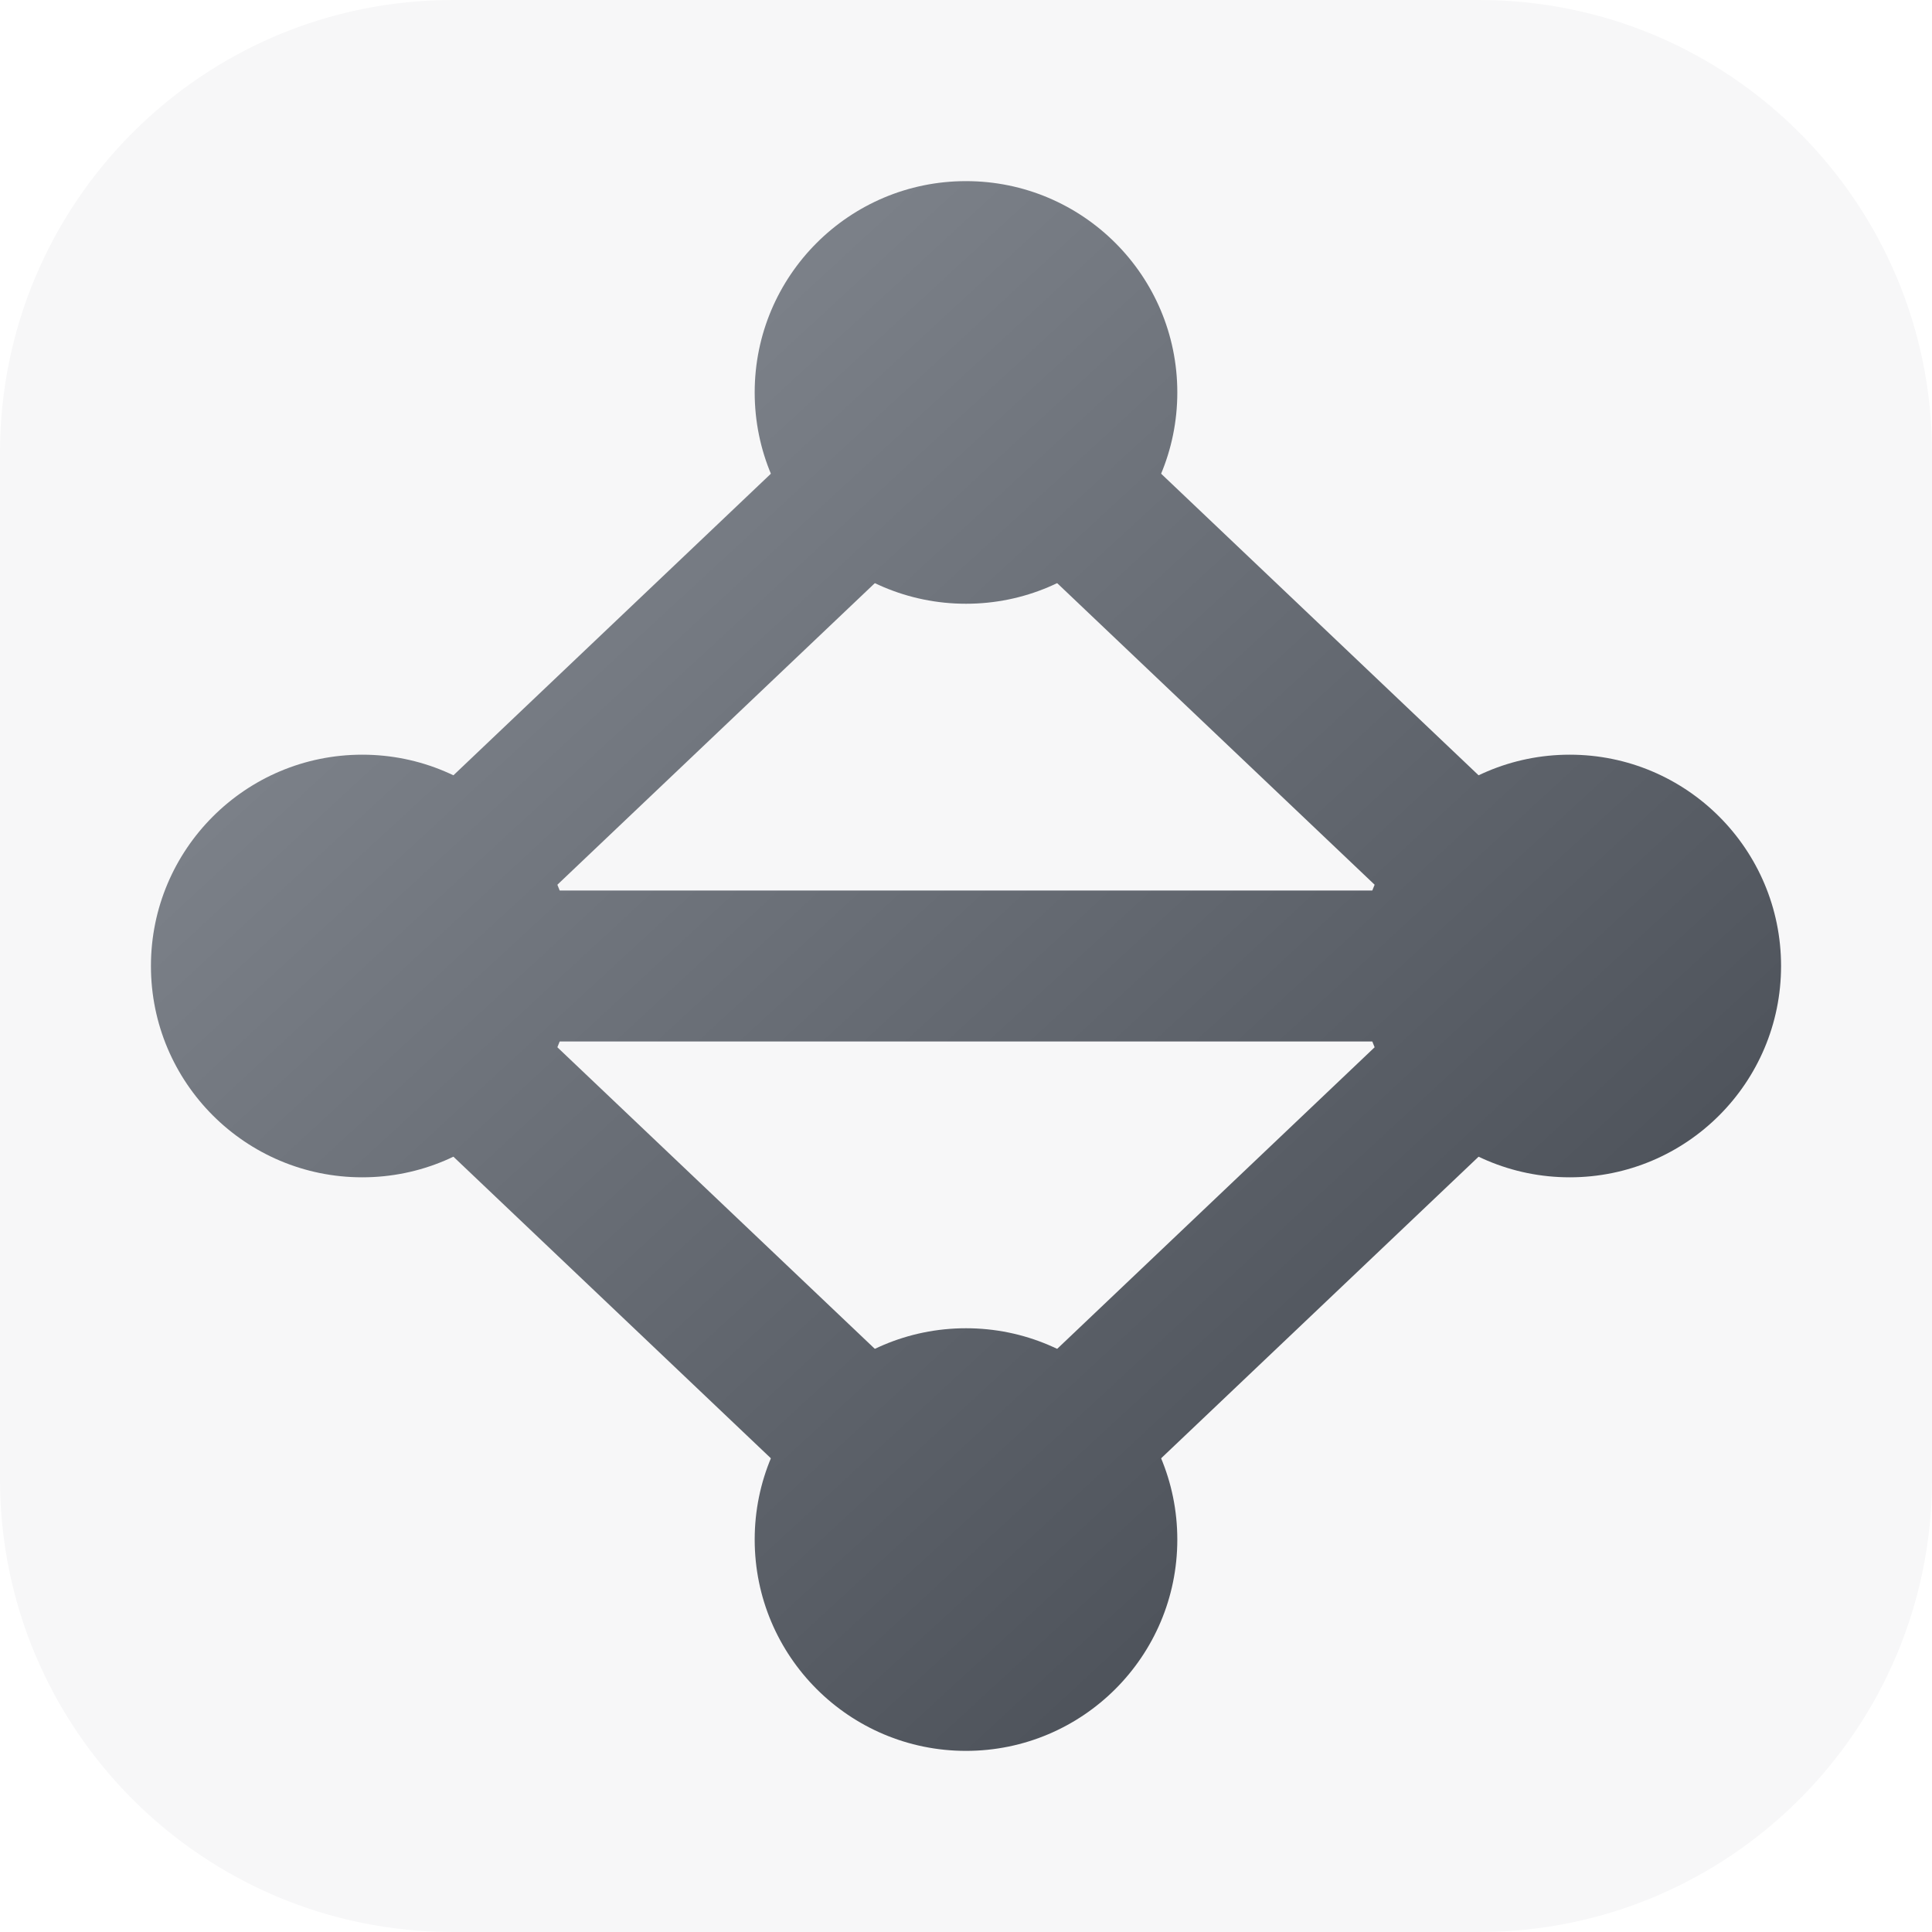
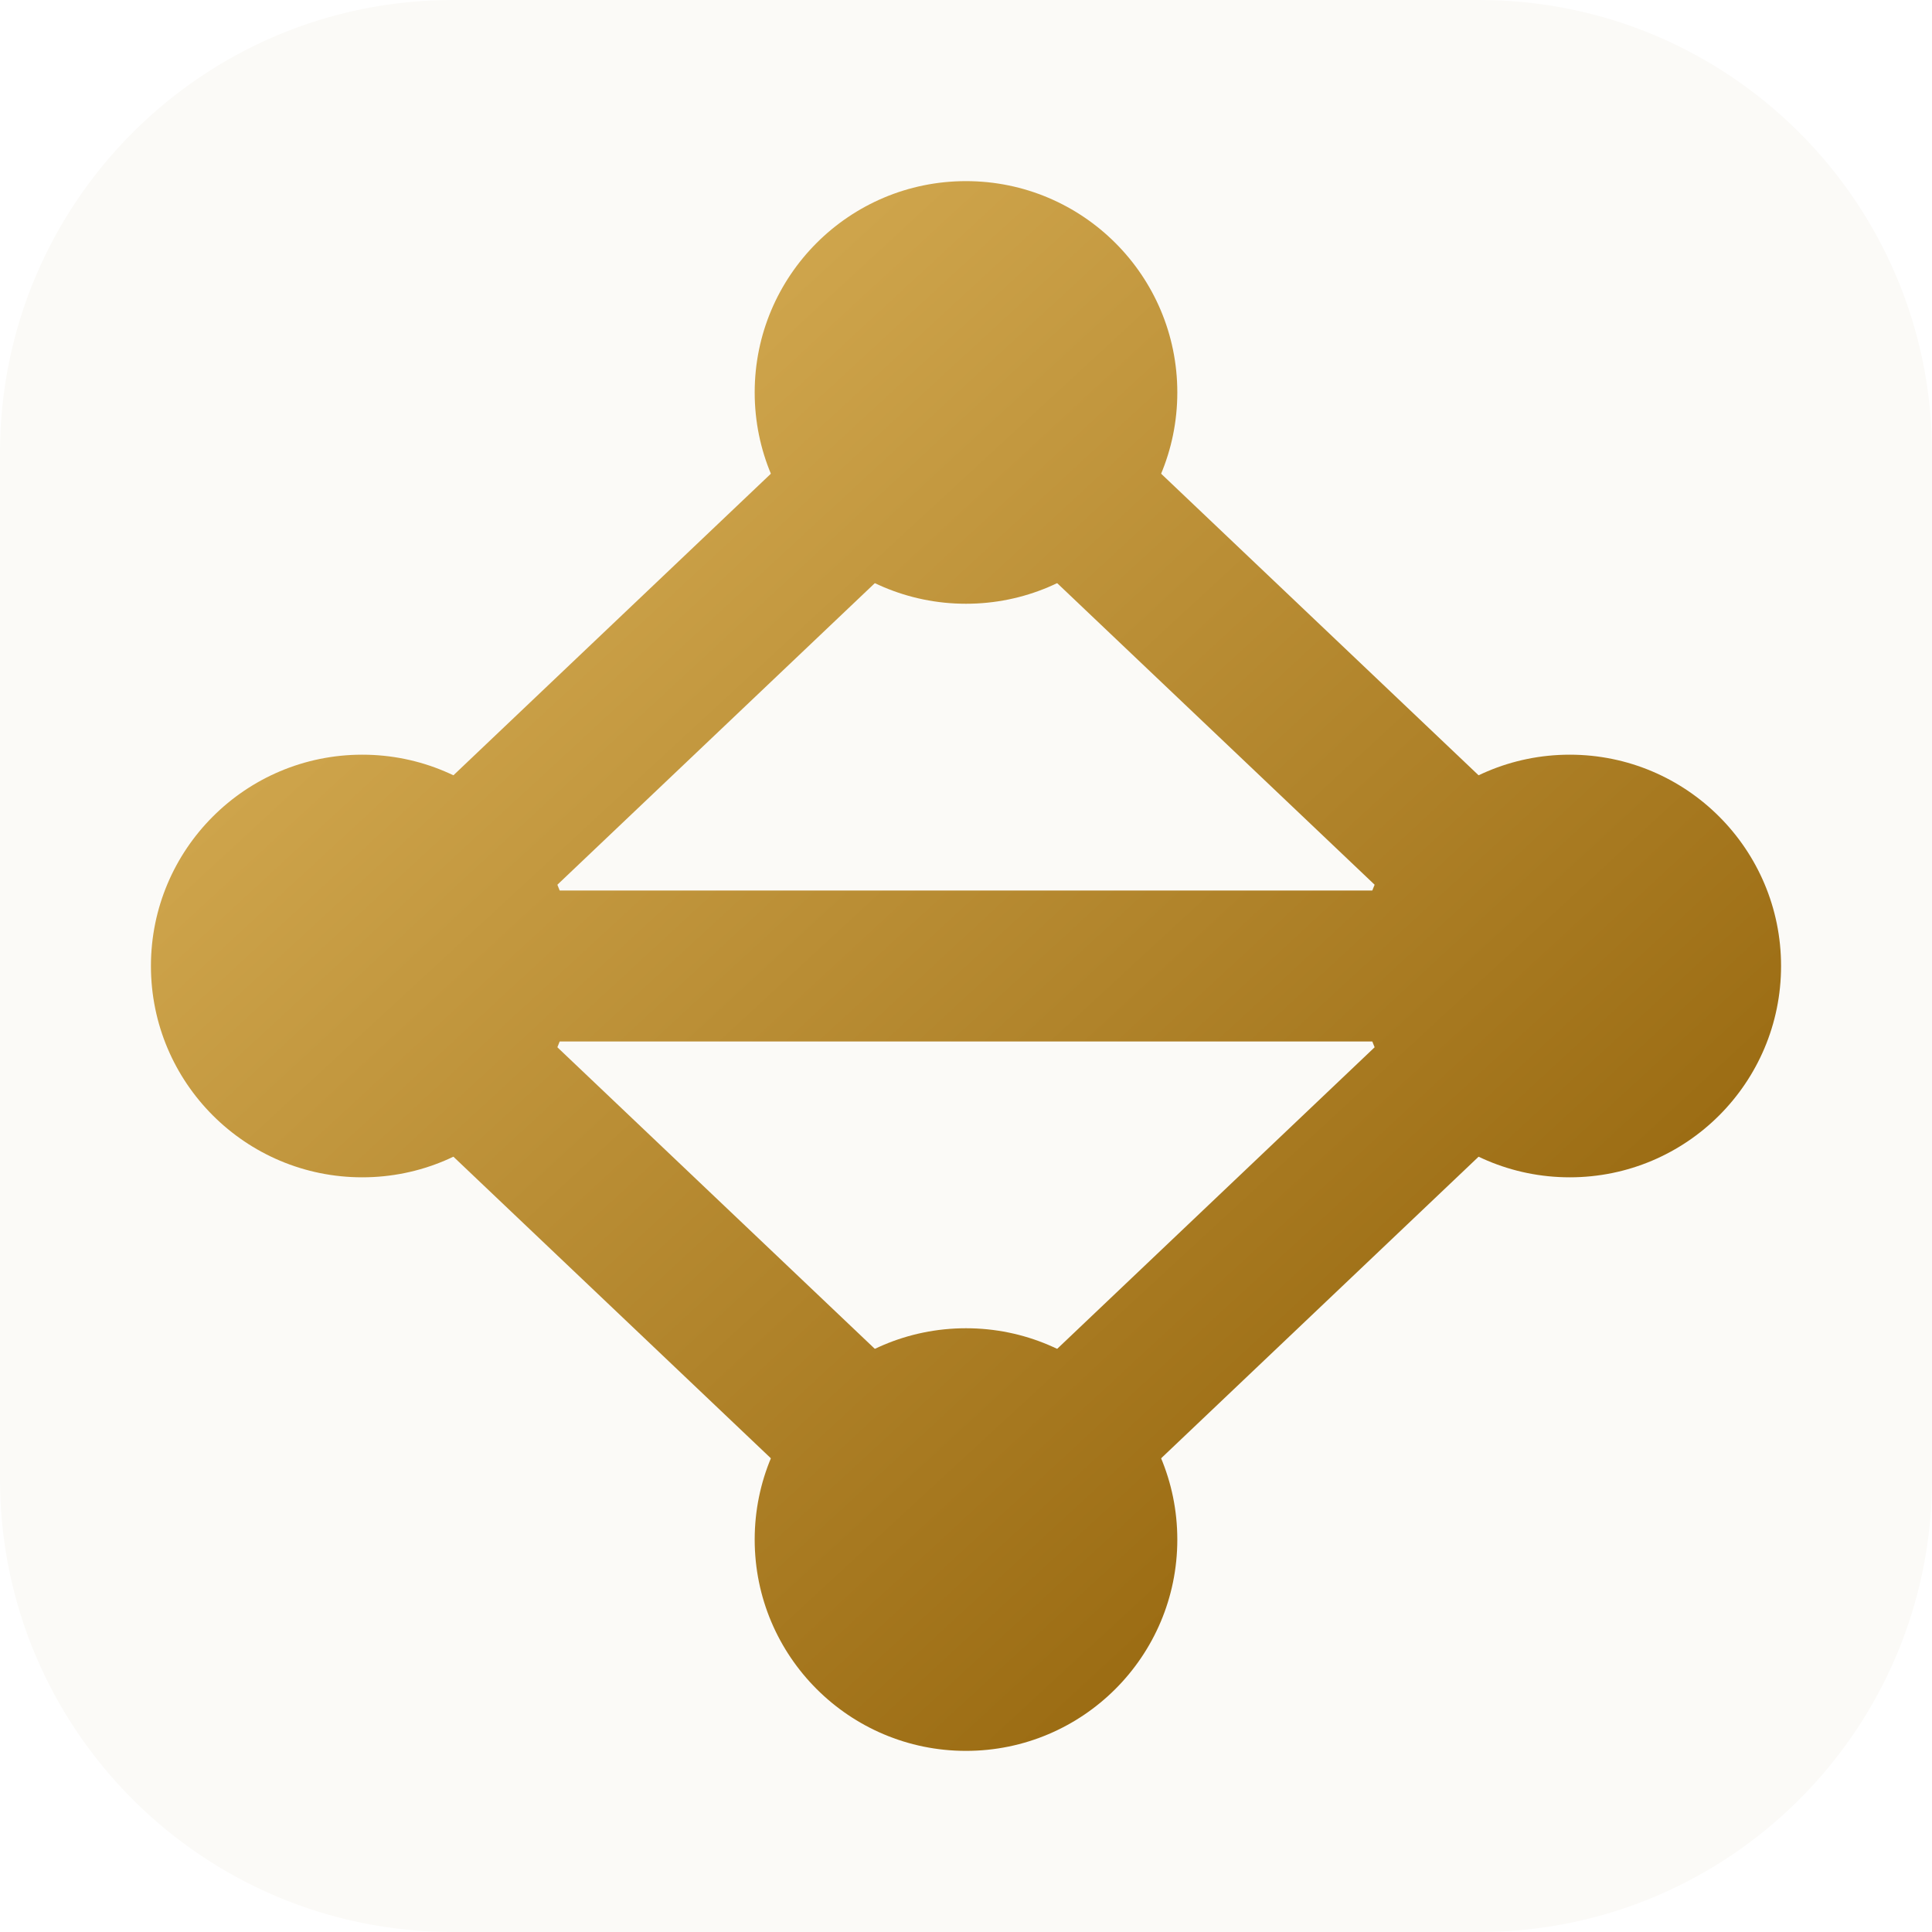
<svg xmlns="http://www.w3.org/2000/svg" viewBox="0 0 64 64">
  <defs>
    <linearGradient id="get-node-icon-gradient" x1="8" y1="6" x2="56" y2="58" gradientUnits="userSpaceOnUse">
-       <stop stop-color="#8B9098" />
-       <stop offset="1" stop-color="#3F444C" />
+       <stop stop-color="#E0B85F" />
+       <stop offset="1" stop-color="#8A5900" />
    </linearGradient>
  </defs>
-   <rect width="64" height="64" rx="15" fill="#F7F7F8" />
+   <rect width="64" height="64" rx="15" fill="#FBFAF7" />
  <path d="M12 32 32 13 52 32 32 51 12 32Z M12 32H52" fill="none" stroke="url(#get-node-icon-gradient)" stroke-width="5" stroke-linecap="round" stroke-linejoin="round" />
  <circle cx="12" cy="32" r="7" fill="url(#get-node-icon-gradient)" />
  <circle cx="32" cy="13" r="7" fill="url(#get-node-icon-gradient)" />
  <circle cx="52" cy="32" r="7" fill="url(#get-node-icon-gradient)" />
  <circle cx="32" cy="51" r="7" fill="url(#get-node-icon-gradient)" />
</svg>
